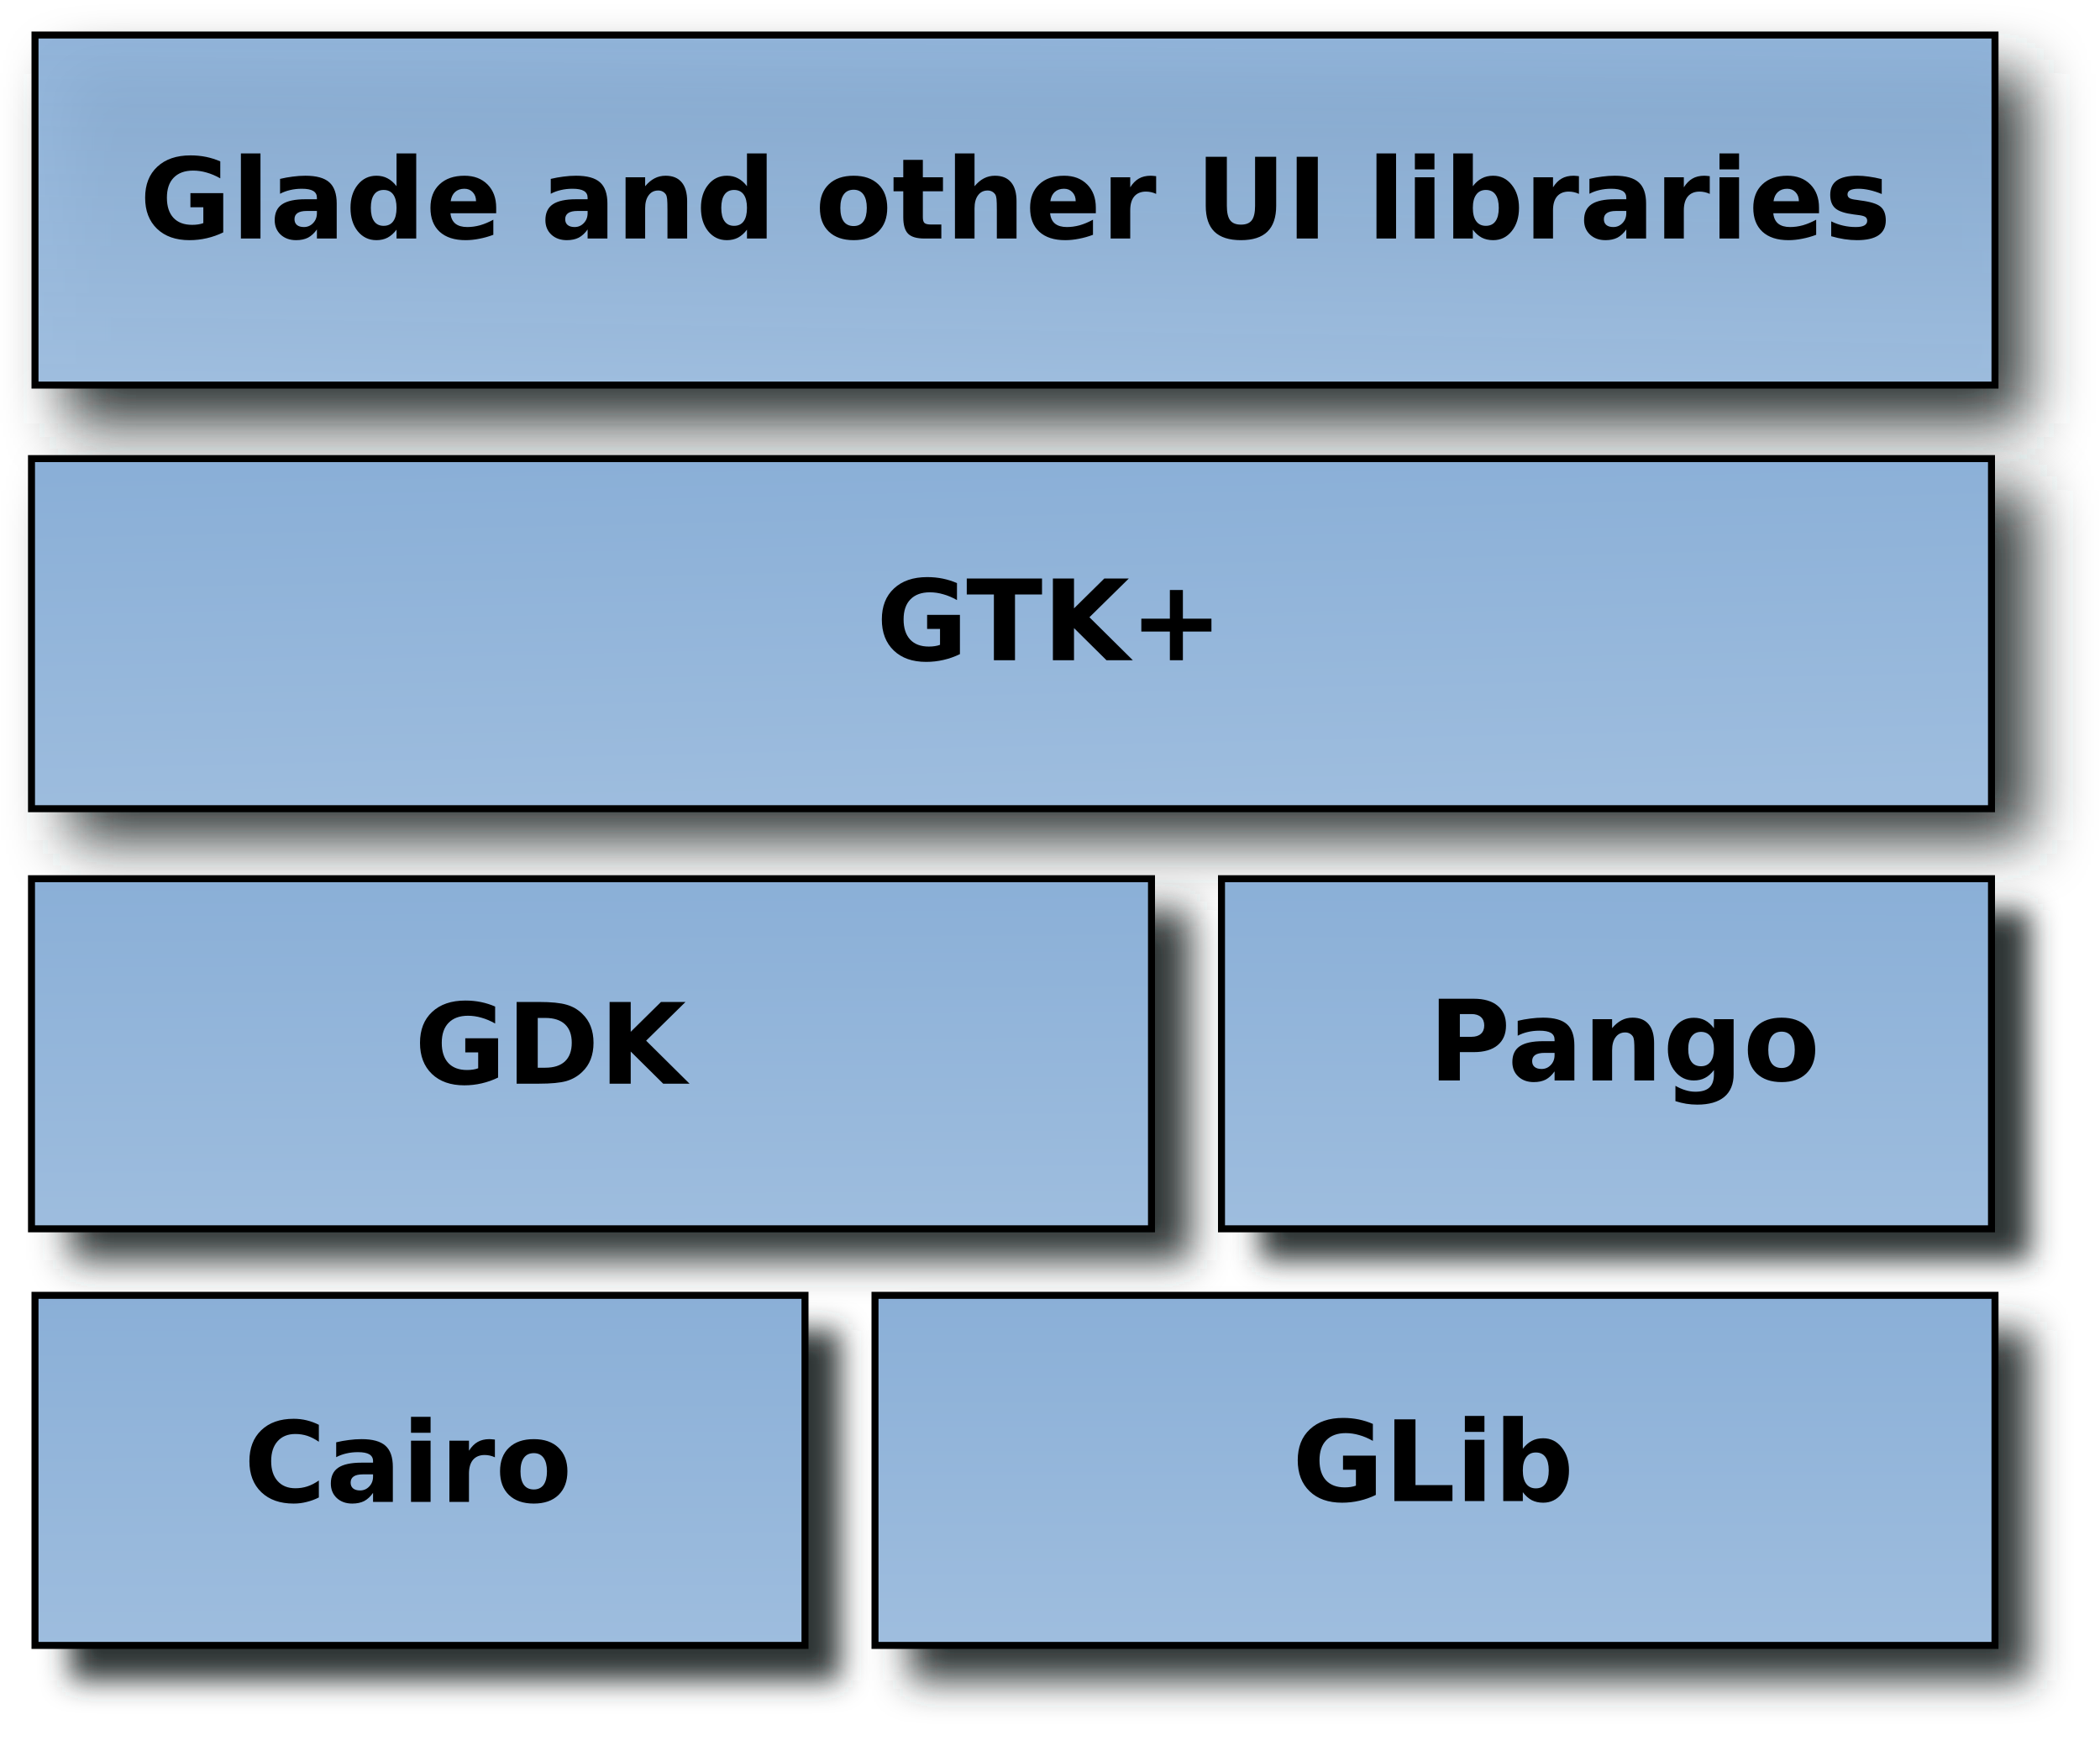
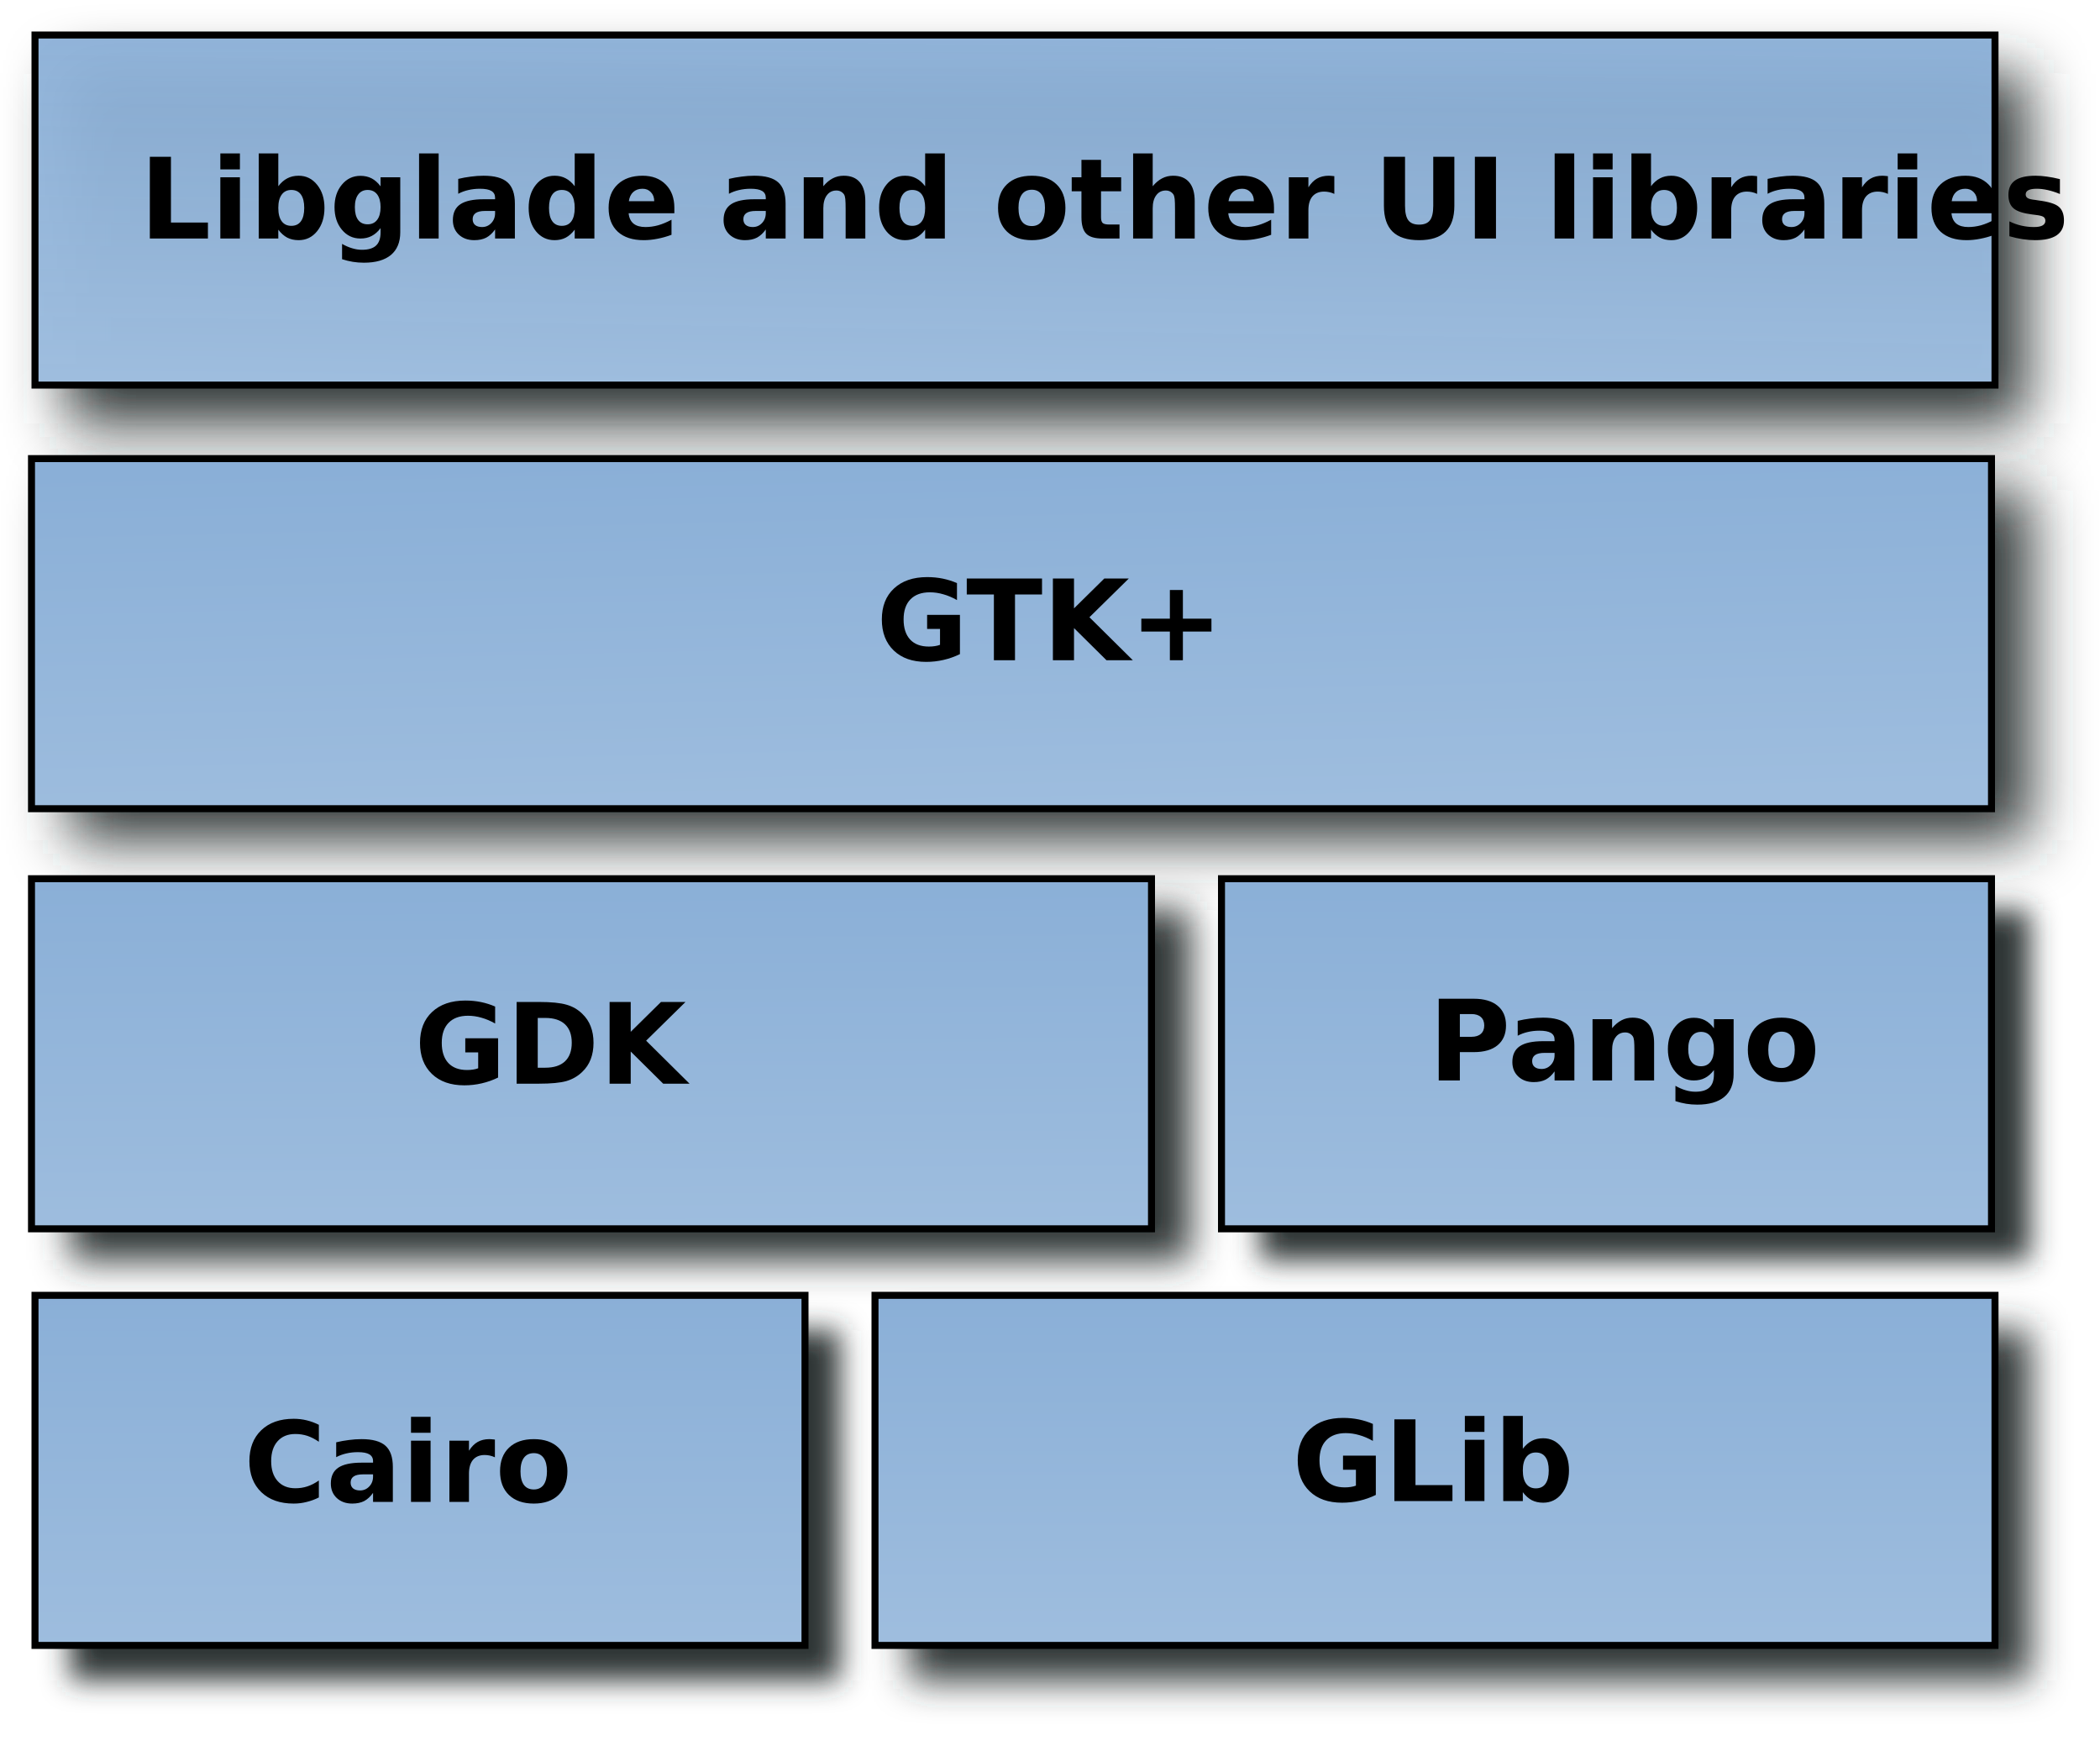
<svg xmlns="http://www.w3.org/2000/svg" xmlns:xlink="http://www.w3.org/1999/xlink" width="300" height="250" id="svg2" version="1.0">
  <defs id="defs4">
    <linearGradient id="linearGradient27518">
      <stop style="stop-color:#8aafd7;stop-opacity:1;" offset="0" id="stop27520" />
      <stop style="stop-color:#9ebdde;stop-opacity:1;" offset="1" id="stop27522" />
    </linearGradient>
    <linearGradient id="linearGradient26541">
      <stop style="stop-color:#8aafd7;stop-opacity:1;" offset="0" id="stop26543" />
      <stop style="stop-color:#9ebdde;stop-opacity:1;" offset="1" id="stop26545" />
    </linearGradient>
    <linearGradient id="linearGradient25564">
      <stop style="stop-color:#8aafd7;stop-opacity:1;" offset="0" id="stop25566" />
      <stop style="stop-color:#9ebdde;stop-opacity:1;" offset="1" id="stop25568" />
    </linearGradient>
    <linearGradient id="linearGradient24587">
      <stop style="stop-color:#8aafd7;stop-opacity:1;" offset="0" id="stop24589" />
      <stop style="stop-color:#9ebdde;stop-opacity:1;" offset="1" id="stop24591" />
    </linearGradient>
    <linearGradient id="linearGradient22639">
      <stop style="stop-color:#8aafd7;stop-opacity:1;" offset="0" id="stop22641" />
      <stop style="stop-color:#9ebdde;stop-opacity:1;" offset="1" id="stop22643" />
    </linearGradient>
    <linearGradient id="linearGradient17786">
      <stop style="stop-color:#8aafd7;stop-opacity:0.941;" offset="0" id="stop17788" />
      <stop style="stop-color:#9ebdde;stop-opacity:1;" offset="1" id="stop17790" />
    </linearGradient>
    <filter x="-0.035" width="1.071" y="-0.198" height="1.396" id="filter5123">
      <feGaussianBlur stdDeviation="4.125" id="feGaussianBlur5125" />
    </filter>
    <filter x="-0.039" width="1.079" y="-0.126" height="1.252" id="filter6128">
      <feGaussianBlur stdDeviation="2.625" id="feGaussianBlur6130" />
    </filter>
    <filter id="filter7121">
      <feGaussianBlur stdDeviation="2" id="feGaussianBlur7123" />
    </filter>
    <linearGradient xlink:href="#linearGradient17786" id="linearGradient17792" x1="135.77" y1="4.5" x2="135.03" y2="55.5" gradientUnits="userSpaceOnUse" />
    <linearGradient xlink:href="#linearGradient22639" id="linearGradient22645" x1="128.135" y1="65" x2="129.31" y2="116" gradientUnits="userSpaceOnUse" />
    <linearGradient xlink:href="#linearGradient24587" id="linearGradient24593" x1="79.627" y1="125" x2="79.969" y2="176" gradientUnits="userSpaceOnUse" />
    <linearGradient xlink:href="#linearGradient25564" id="linearGradient25570" x1="219.846" y1="125" x2="219.561" y2="176" gradientUnits="userSpaceOnUse" />
    <linearGradient xlink:href="#linearGradient26541" id="linearGradient26547" x1="55.049" y1="184.5" x2="55.155" y2="235.5" gradientUnits="userSpaceOnUse" />
    <linearGradient xlink:href="#linearGradient27518" id="linearGradient27524" x1="205" y1="184.5" x2="205" y2="233.511" gradientUnits="userSpaceOnUse" />
  </defs>
  <g id="layer1">
    <rect style="opacity:1;fill:#2e3436;fill-opacity:1;fill-rule:nonzero;stroke:none;stroke-width:1;stroke-linecap:butt;stroke-linejoin:miter;stroke-miterlimit:4;stroke-dasharray:none;stroke-dashoffset:0;stroke-opacity:1;filter:url(#filter7121)" id="rect7125" width="110" height="50" x="10" y="190" />
    <rect style="opacity:1;fill:#2e3436;fill-opacity:1;fill-rule:nonzero;stroke:none;stroke-width:1;stroke-linecap:butt;stroke-linejoin:miter;stroke-miterlimit:4;stroke-dasharray:none;stroke-dashoffset:0;stroke-opacity:1;filter:url(#filter7121)" id="rect6134" width="110" height="50" x="180" y="130" />
    <rect style="opacity:1;fill:#2e3436;fill-opacity:1;fill-rule:nonzero;stroke:none;stroke-width:1;stroke-linecap:butt;stroke-linejoin:miter;stroke-miterlimit:4;stroke-dasharray:none;stroke-dashoffset:0;stroke-opacity:1;filter:url(#filter6128)" id="rect6132" width="160" height="50" x="130" y="190" />
    <rect style="opacity:1;fill:#2e3436;fill-opacity:1;fill-rule:nonzero;stroke:none;stroke-width:1;stroke-linecap:butt;stroke-linejoin:miter;stroke-miterlimit:4;stroke-dasharray:none;stroke-dashoffset:0;stroke-opacity:1;filter:url(#filter6128)" id="rect5129" width="160" height="50" x="10" y="130" />
    <rect style="opacity:1;fill:#2e3436;fill-opacity:1;fill-rule:nonzero;stroke:none;stroke-width:1;stroke-linecap:butt;stroke-linejoin:miter;stroke-miterlimit:4;stroke-dasharray:none;stroke-dashoffset:0;stroke-opacity:1;filter:url(#filter5123)" id="rect5127" width="280" height="50" x="10" y="70" />
    <rect style="opacity:1;fill:#2e3436;fill-opacity:1;fill-rule:nonzero;stroke:none;stroke-width:1;stroke-linecap:butt;stroke-linejoin:miter;stroke-miterlimit:4;stroke-dasharray:none;stroke-dashoffset:0;stroke-opacity:1;filter:url(#filter5123)" id="rect3167" width="280" height="50" x="9.5" y="10.5" />
    <rect style="opacity:1;fill:url(#linearGradient17792);fill-opacity:1.0;fill-rule:nonzero;stroke:#000000;stroke-width:1;stroke-linecap:butt;stroke-linejoin:miter;stroke-miterlimit:4;stroke-dasharray:none;stroke-dashoffset:0;stroke-opacity:1" id="rect2160" width="280" height="50" x="5" y="5" />
    <text xml:space="preserve" style="font-size:12px;font-style:normal;font-weight:bold;fill:#000000;fill-opacity:1;stroke:none;stroke-width:1px;stroke-linecap:butt;stroke-linejoin:miter;stroke-opacity:1;font-family:Bitstream Vera Sans" x="19.938" y="34.068" id="text2162">
-       <tspan id="tspan2164" x="19.938" y="34.068" style="font-size:16px">Glade and other UI libraries</tspan>
+       <tspan id="tspan2164" x="19.938" y="34.068" style="font-size:16px">Libglade and other UI libraries</tspan>
    </text>
    <rect style="opacity:1;fill:url(#linearGradient22645);fill-opacity:1.0;fill-rule:nonzero;stroke:#000000;stroke-width:1;stroke-linecap:butt;stroke-linejoin:miter;stroke-miterlimit:4;stroke-dasharray:none;stroke-dashoffset:0;stroke-opacity:1" id="rect2166" width="280" height="50" x="4.5" y="65.5" />
    <text xml:space="preserve" style="font-size:12px;font-style:normal;font-weight:bold;fill:#000000;fill-opacity:1;stroke:none;stroke-width:1px;stroke-linecap:butt;stroke-linejoin:miter;stroke-opacity:1;font-family:Bitstream Vera Sans" x="125.181" y="94.298" id="text2168">
      <tspan id="tspan2170" x="125.181" y="94.298" style="font-size:16px">GTK+</tspan>
    </text>
    <rect style="opacity:1;fill:url(#linearGradient24593);fill-opacity:1.0;fill-rule:nonzero;stroke:#000000;stroke-width:1;stroke-linecap:butt;stroke-linejoin:miter;stroke-miterlimit:4;stroke-dasharray:none;stroke-dashoffset:0;stroke-opacity:1" id="rect2172" width="160" height="50" x="4.5" y="125.5" />
    <rect style="opacity:1;fill:url(#linearGradient27524);fill-opacity:1.0;fill-rule:nonzero;stroke:#000000;stroke-width:1;stroke-linecap:butt;stroke-linejoin:miter;stroke-miterlimit:4;stroke-dasharray:none;stroke-dashoffset:0;stroke-opacity:1" id="rect2174" width="160" height="50" x="125" y="185" />
    <rect style="opacity:1;fill:url(#linearGradient26547);fill-opacity:1.0;fill-rule:nonzero;stroke:#000000;stroke-width:1;stroke-linecap:butt;stroke-linejoin:miter;stroke-miterlimit:4;stroke-dasharray:none;stroke-dashoffset:0;stroke-opacity:1" id="rect2176" width="110" height="50" x="5" y="185" />
    <rect style="opacity:1;fill:url(#linearGradient25570);fill-opacity:1.0;fill-rule:nonzero;stroke:#000000;stroke-width:1;stroke-linecap:butt;stroke-linejoin:miter;stroke-miterlimit:4;stroke-dasharray:none;stroke-dashoffset:0;stroke-opacity:1" id="rect2178" width="110" height="50" x="174.5" y="125.5" />
    <text xml:space="preserve" style="font-size:12px;font-style:normal;font-weight:bold;fill:#000000;fill-opacity:1;stroke:none;stroke-width:1px;stroke-linecap:butt;stroke-linejoin:miter;stroke-opacity:1;font-family:Bitstream Vera Sans" x="59.203" y="154.773" id="text2180">
      <tspan id="tspan2182" x="59.203" y="154.773" style="font-size:16px">GDK</tspan>
    </text>
    <text xml:space="preserve" style="font-size:12px;font-style:normal;font-weight:bold;fill:#000000;fill-opacity:1;stroke:none;stroke-width:1px;stroke-linecap:butt;stroke-linejoin:miter;stroke-opacity:1;font-family:Bitstream Vera Sans" x="204.068" y="154.313" id="text2184">
      <tspan id="tspan2186" x="204.068" y="154.313" style="font-size:16px">Pango</tspan>
    </text>
    <text xml:space="preserve" style="font-size:12px;font-style:normal;font-weight:bold;fill:#000000;fill-opacity:1;stroke:none;stroke-width:1px;stroke-linecap:butt;stroke-linejoin:miter;stroke-opacity:1;font-family:Bitstream Vera Sans" x="34.832" y="214.509" id="text2188">
      <tspan id="tspan2190" x="34.832" y="214.509" style="font-size:16px">Cairo</tspan>
    </text>
    <text xml:space="preserve" style="font-size:12px;font-style:normal;font-weight:bold;fill:#000000;fill-opacity:1;stroke:none;stroke-width:1px;stroke-linecap:butt;stroke-linejoin:miter;stroke-opacity:1;font-family:Bitstream Vera Sans" x="184.595" y="214.382" id="text2192">
      <tspan id="tspan2194" x="184.595" y="214.382" style="font-size:16px">GLib</tspan>
    </text>
  </g>
</svg>
